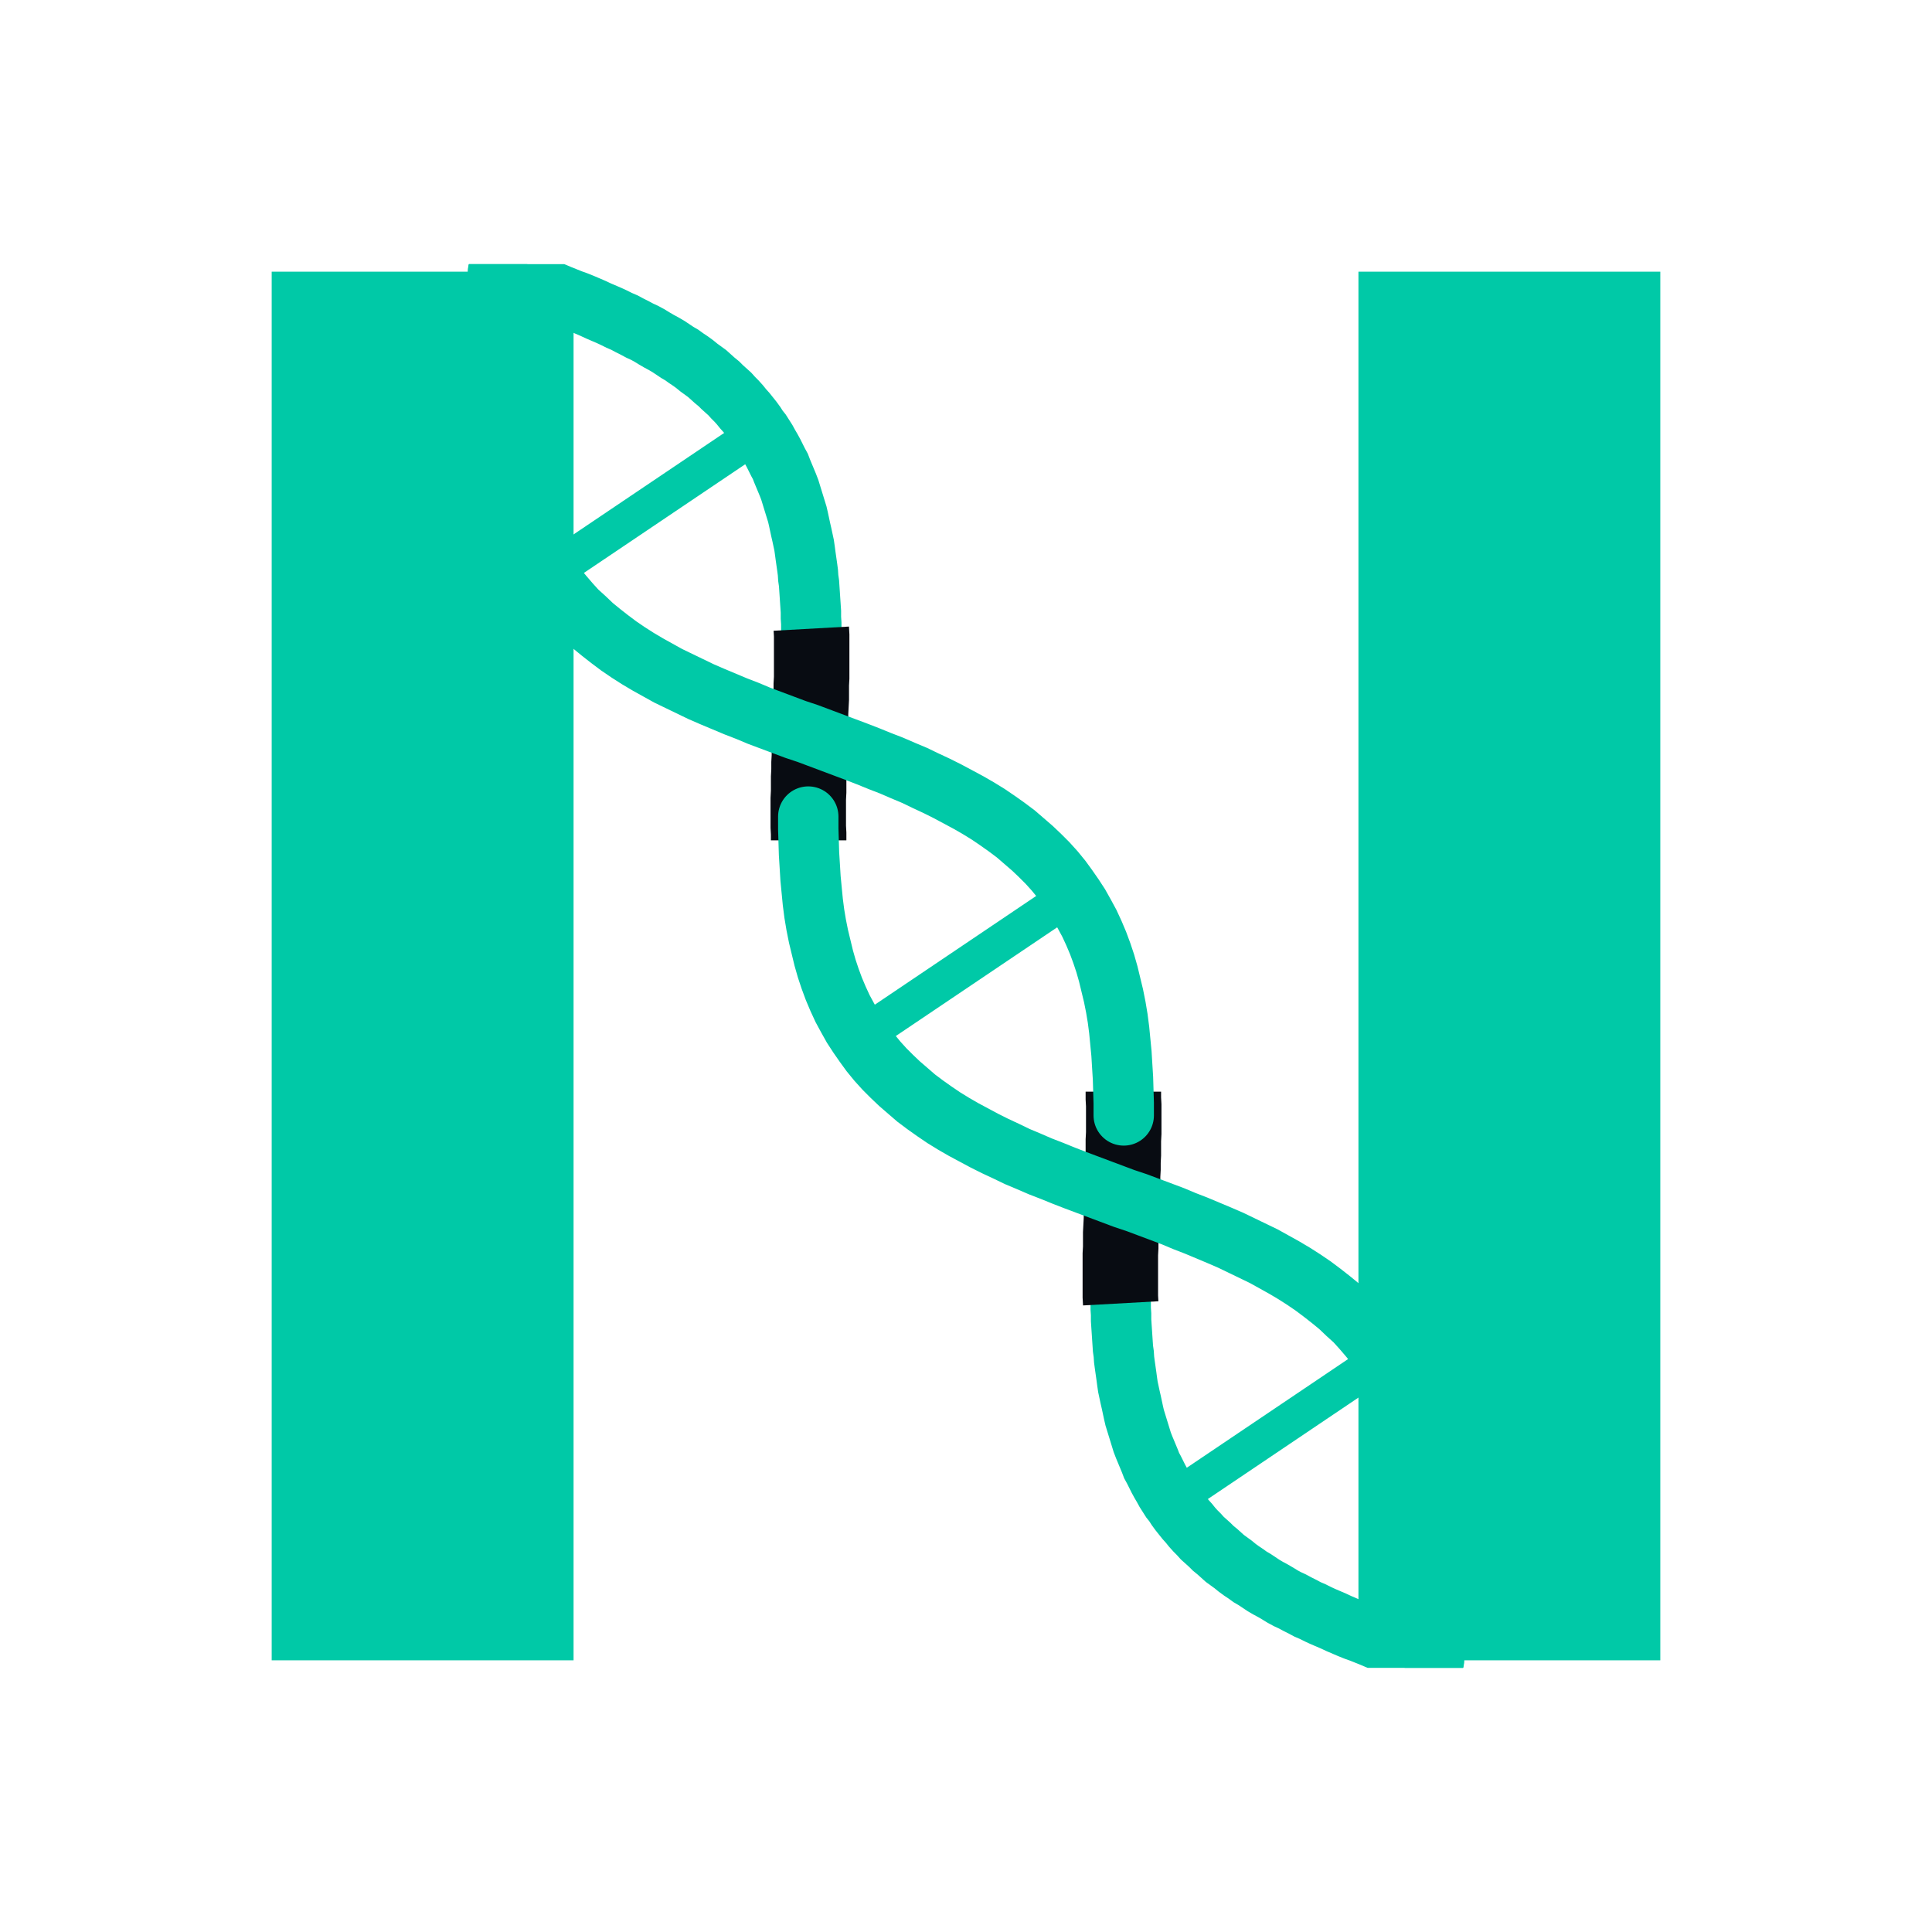
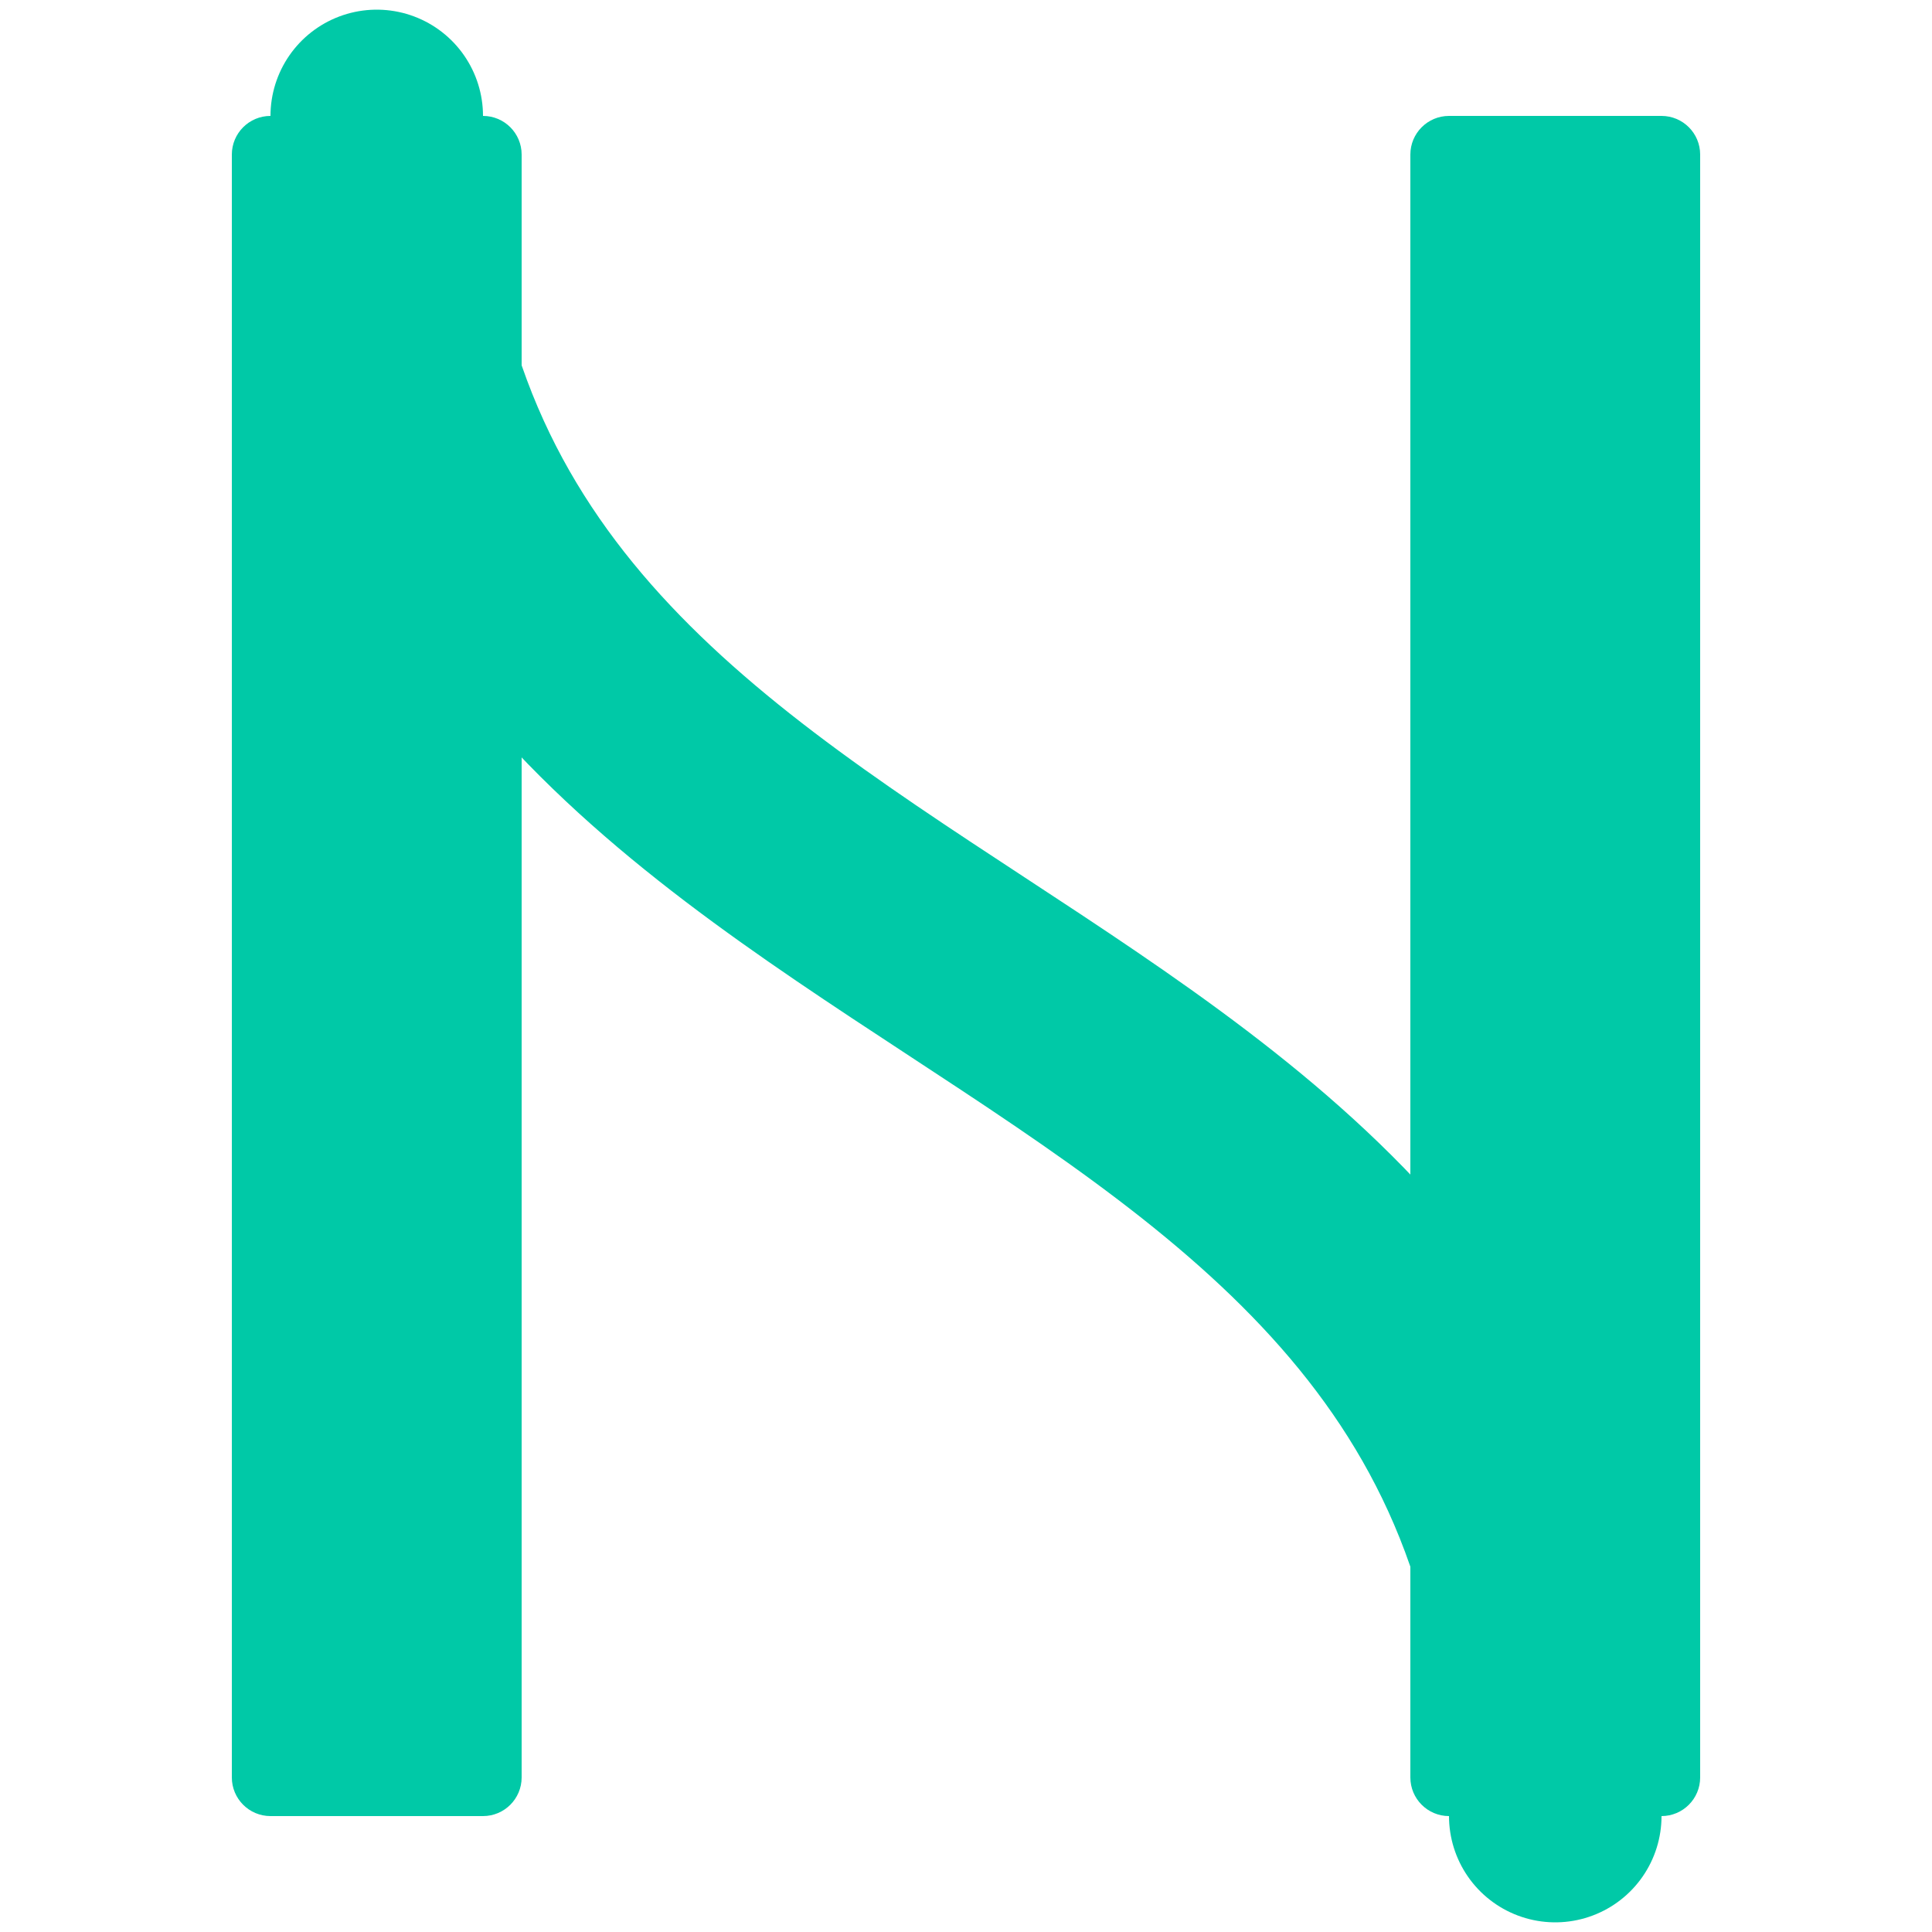
- <svg xmlns="http://www.w3.org/2000/svg" viewBox="0 0 512 512" width="512" height="512">
-   <defs>
-     <clipPath id="n-bounds">
-       <rect x="72" y="70" width="368" height="372" />
-     </clipPath>
-   </defs>
-   <rect x="72" y="72" width="80" height="368" fill="#00c9a7" />
-   <rect x="360" y="72" width="80" height="368" fill="#00c9a7" />
-   <g clip-path="url(#n-bounds)">
-     <path d="M 132.0 72.0 L 133.5 72.6 L 135.0 73.1 L 136.5 73.7 L 138.0 74.2 L 139.5 74.8 L 141.0 75.3 L 142.5 75.9 L 144.0 76.5 L 145.5 77.0 L 147.0 77.6 L 148.4 78.2 L 149.9 78.8 L 151.4 79.4 L 152.8 79.9 L 154.3 80.5 L 155.7 81.1 L 157.1 81.7 L 158.6 82.4 L 160.0 83.0 L 161.4 83.6 L 162.7 84.2 L 164.1 84.9 L 165.5 85.5 L 166.8 86.2 L 168.2 86.9 L 169.5 87.6 L 170.8 88.2 L 172.1 88.9 L 173.4 89.7 L 174.6 90.4 L 175.9 91.1 L 177.1 91.8 L 178.3 92.6 L 179.5 93.4 L 180.7 94.1 L 181.8 94.9 L 183.0 95.7 L 184.1 96.5 L 185.2 97.4 L 186.3 98.2 L 187.4 99.0 L 188.4 99.9 L 189.4 100.8 L 190.5 101.7 L 191.4 102.6 L 192.4 103.5 L 193.4 104.4 L 194.3 105.4 L 195.2 106.3 L 196.1 107.3 L 196.9 108.3 L 197.8 109.3 L 198.6 110.3 L 199.4 111.3 L 200.2 112.4 L 200.9 113.5 L 201.7 114.5 L 202.4 115.6 L 203.1 116.7 L 203.7 117.8 L 204.4 119.0 L 205.0 120.1 L 205.6 121.3 L 206.2 122.5 L 206.8 123.6 L 207.3 124.9 L 207.8 126.1 L 208.3 127.3 L 208.8 128.5 L 209.3 129.8 L 209.7 131.1 L 210.1 132.4 L 210.5 133.7 L 210.9 135.0 L 211.3 136.3 L 211.6 137.6 L 211.9 139.0 L 212.2 140.4 L 212.5 141.7 L 212.8 143.1 L 213.1 144.5 L 213.3 145.9 L 213.5 147.4 L 213.7 148.8 L 213.9 150.2 L 214.1 151.7 L 214.2 153.2 L 214.4 154.6 L 214.5 156.1 L 214.6 157.6 L 214.7 159.1 L 214.8 160.6 L 214.9 162.1 L 214.9 163.7 L 215.0 165.2 L 215.0 166.7 L 215.1 168.3 L 215.1 169.8 L 215.1 171.4 L 215.1 173.0" stroke="#00c9a7" stroke-width="16" fill="none" stroke-linecap="round" />
-     <path d="M 296.9 339.0 L 296.9 340.6 L 296.9 342.2 L 296.9 343.7 L 297.0 345.3 L 297.0 346.8 L 297.1 348.3 L 297.1 349.9 L 297.2 351.4 L 297.3 352.9 L 297.4 354.4 L 297.5 355.9 L 297.6 357.4 L 297.8 358.8 L 297.9 360.3 L 298.1 361.8 L 298.3 363.2 L 298.5 364.6 L 298.7 366.1 L 298.9 367.5 L 299.2 368.9 L 299.5 370.3 L 299.8 371.6 L 300.1 373.0 L 300.4 374.4 L 300.7 375.7 L 301.1 377.0 L 301.5 378.3 L 301.9 379.6 L 302.3 380.9 L 302.7 382.2 L 303.2 383.5 L 303.7 384.7 L 304.2 385.9 L 304.7 387.1 L 305.2 388.4 L 305.8 389.5 L 306.4 390.7 L 307.0 391.9 L 307.6 393.0 L 308.3 394.2 L 308.9 395.3 L 309.6 396.4 L 310.3 397.5 L 311.1 398.5 L 311.8 399.6 L 312.6 400.7 L 313.4 401.7 L 314.2 402.7 L 315.1 403.7 L 315.9 404.7 L 316.8 405.7 L 317.7 406.6 L 318.6 407.6 L 319.6 408.5 L 320.6 409.4 L 321.5 410.3 L 322.6 411.2 L 323.6 412.1 L 324.6 413.0 L 325.7 413.8 L 326.8 414.6 L 327.9 415.5 L 329.0 416.3 L 330.2 417.1 L 331.3 417.9 L 332.5 418.6 L 333.7 419.4 L 334.9 420.2 L 336.1 420.9 L 337.4 421.6 L 338.6 422.3 L 339.9 423.1 L 341.2 423.8 L 342.5 424.4 L 343.8 425.1 L 345.2 425.8 L 346.5 426.5 L 347.9 427.1 L 349.3 427.8 L 350.6 428.4 L 352.0 429.0 L 353.4 429.6 L 354.9 430.3 L 356.3 430.9 L 357.7 431.5 L 359.2 432.1 L 360.6 432.6 L 362.1 433.2 L 363.6 433.8 L 365.0 434.4 L 366.5 435.0 L 368.0 435.5 L 369.5 436.1 L 371.0 436.7 L 372.5 437.2 L 374.0 437.8 L 375.5 438.3 L 377.0 438.9 L 378.5 439.4 L 380.0 440.0" stroke="#00c9a7" stroke-width="16" fill="none" stroke-linecap="round" />
-     <line x1="145.1" y1="152.3" x2="201.5" y2="114.3" stroke="#00c9a7" stroke-width="10" stroke-linecap="round" />
-     <line x1="284.2" y1="237.0" x2="227.8" y2="275.0" stroke="#00c9a7" stroke-width="10" stroke-linecap="round" />
-     <line x1="310.5" y1="397.7" x2="366.9" y2="359.7" stroke="#00c9a7" stroke-width="10" stroke-linecap="round" />
-     <path d="M 215.0 166.6 L 215.1 168.4 L 215.1 170.3 L 215.1 172.1 L 215.1 174.0 L 215.1 175.8 L 215.1 177.7 L 215.1 179.6 L 215.0 181.4 L 215.0 183.3 L 215.0 185.2 L 214.9 187.1 L 214.8 189.0 L 214.8 190.9 L 214.7 192.8 L 214.7 194.7 L 214.6 196.6 L 214.5 198.5 L 214.5 200.4 L 214.4 202.2 L 214.4 204.1 L 214.3 206.0 L 214.3 207.9 L 214.3 209.8 L 214.2 211.7 L 214.2 213.5 L 214.2 215.4 L 214.2 217.2 L 214.2 219.1 L 214.3 220.9 L 214.3 222.7" stroke="#080c12" stroke-width="20" fill="none" />
-     <path d="M 297.7 289.3 L 297.7 291.1 L 297.8 292.9 L 297.8 294.8 L 297.8 296.6 L 297.8 298.5 L 297.8 300.3 L 297.7 302.2 L 297.7 304.1 L 297.7 306.0 L 297.6 307.9 L 297.6 309.8 L 297.5 311.6 L 297.5 313.5 L 297.4 315.4 L 297.3 317.3 L 297.3 319.2 L 297.2 321.1 L 297.2 323.0 L 297.1 324.9 L 297.0 326.8 L 297.0 328.7 L 297.0 330.6 L 296.9 332.4 L 296.9 334.3 L 296.9 336.2 L 296.9 338.0 L 296.9 339.9 L 296.9 341.7 L 296.9 343.6 L 297.0 345.4" stroke="#080c12" stroke-width="20" fill="none" />
-     <path d="M 132.0 72.0 L 131.9 75.4 L 131.8 78.9 L 131.7 82.3 L 131.6 85.7 L 131.6 89.1 L 131.5 92.4 L 131.6 95.8 L 131.6 99.1 L 131.7 102.4 L 131.8 105.6 L 132.0 108.9 L 132.3 112.0 L 132.6 115.2 L 133.0 118.3 L 133.5 121.3 L 134.0 124.3 L 134.6 127.2 L 135.3 130.1 L 136.1 132.9 L 137.0 135.7 L 138.0 138.4 L 139.0 141.0 L 140.2 143.6 L 141.4 146.1 L 142.8 148.6 L 144.2 150.9 L 145.8 153.3 L 147.4 155.5 L 149.2 157.7 L 151.0 159.8 L 152.9 161.9 L 155.0 163.8 L 157.1 165.8 L 159.3 167.6 L 161.6 169.4 L 164.0 171.2 L 166.5 172.9 L 169.0 174.5 L 171.7 176.1 L 174.4 177.6 L 177.1 179.1 L 180.0 180.5 L 182.9 181.9 L 185.8 183.3 L 188.8 184.6 L 191.9 185.9 L 195.0 187.2 L 198.1 188.4 L 201.2 189.7 L 204.4 190.9 L 207.6 192.1 L 210.8 193.3 L 214.1 194.4 L 217.3 195.6 L 220.5 196.8 L 223.7 198.0 L 226.9 199.2 L 230.0 200.4 L 233.2 201.7 L 236.3 202.9 L 239.3 204.2 L 242.4 205.5 L 245.3 206.9 L 248.3 208.3 L 251.1 209.7 L 253.9 211.2 L 256.7 212.7 L 259.3 214.2 L 261.9 215.8 L 264.4 217.5 L 266.8 219.2 L 269.2 221.0 L 271.4 222.9 L 273.6 224.8 L 275.6 226.7 L 277.6 228.7 L 279.5 230.8 L 281.3 233.0 L 282.9 235.2 L 284.5 237.5 L 286.0 239.8 L 287.4 242.3 L 288.7 244.7 L 289.9 247.3 L 291.0 249.9 L 292.0 252.6 L 292.9 255.3 L 293.7 258.1 L 294.4 261.0 L 295.1 263.9 L 295.7 266.9 L 296.2 269.9 L 296.6 273.0 L 296.9 276.1 L 297.2 279.2 L 297.4 282.5 L 297.6 285.7 L 297.7 289.0 L 297.8 292.3 L 297.8 295.6" stroke="#00c9a7" stroke-width="16" fill="none" stroke-linecap="round" />
-     <path d="M 214.2 216.4 L 214.2 219.7 L 214.3 223.0 L 214.4 226.3 L 214.6 229.5 L 214.8 232.8 L 215.1 235.9 L 215.4 239.0 L 215.8 242.1 L 216.3 245.1 L 216.9 248.1 L 217.6 251.0 L 218.3 253.9 L 219.1 256.7 L 220.0 259.4 L 221.0 262.1 L 222.1 264.7 L 223.3 267.3 L 224.6 269.7 L 226.0 272.2 L 227.5 274.5 L 229.1 276.8 L 230.7 279.0 L 232.5 281.2 L 234.4 283.3 L 236.4 285.3 L 238.4 287.2 L 240.6 289.1 L 242.8 291.0 L 245.2 292.8 L 247.6 294.5 L 250.1 296.2 L 252.7 297.8 L 255.3 299.3 L 258.1 300.8 L 260.9 302.3 L 263.7 303.7 L 266.7 305.1 L 269.6 306.5 L 272.7 307.8 L 275.7 309.1 L 278.8 310.3 L 282.0 311.6 L 285.1 312.8 L 288.3 314.0 L 291.5 315.2 L 294.7 316.4 L 297.9 317.6 L 301.2 318.7 L 304.4 319.9 L 307.6 321.1 L 310.8 322.3 L 313.9 323.6 L 317.0 324.8 L 320.1 326.1 L 323.2 327.4 L 326.2 328.7 L 329.1 330.1 L 332.0 331.5 L 334.9 332.9 L 337.6 334.4 L 340.3 335.9 L 343.0 337.5 L 345.5 339.1 L 348.0 340.8 L 350.4 342.6 L 352.7 344.4 L 354.9 346.2 L 357.0 348.2 L 359.1 350.1 L 361.0 352.2 L 362.8 354.3 L 364.6 356.5 L 366.2 358.7 L 367.8 361.1 L 369.2 363.4 L 370.6 365.9 L 371.8 368.4 L 373.0 371.0 L 374.0 373.6 L 375.0 376.3 L 375.9 379.1 L 376.7 381.9 L 377.4 384.8 L 378.0 387.7 L 378.5 390.7 L 379.0 393.7 L 379.4 396.8 L 379.7 400.0 L 380.0 403.1 L 380.2 406.4 L 380.3 409.6 L 380.4 412.9 L 380.4 416.2 L 380.5 419.6 L 380.4 422.9 L 380.4 426.3 L 380.3 429.7 L 380.2 433.1 L 380.1 436.6 L 380.0 440.0" stroke="#00c9a7" stroke-width="16" fill="none" stroke-linecap="round" />
-   </g>
+ <svg xmlns="http://www.w3.org/2000/svg" viewBox="0 0 100 100" width="512" height="512">
+   <rect x="12" y="6" width="15" height="88" rx="2" fill="#00c9a7" />
+   <rect x="73" y="6" width="15" height="88" rx="2" fill="#00c9a7" />
+   <path d="M 19.5 6 C 19.5 54, 80.5 46, 80.5 94" stroke="#00c9a7" stroke-width="11" fill="none" stroke-linecap="round" />
</svg>
